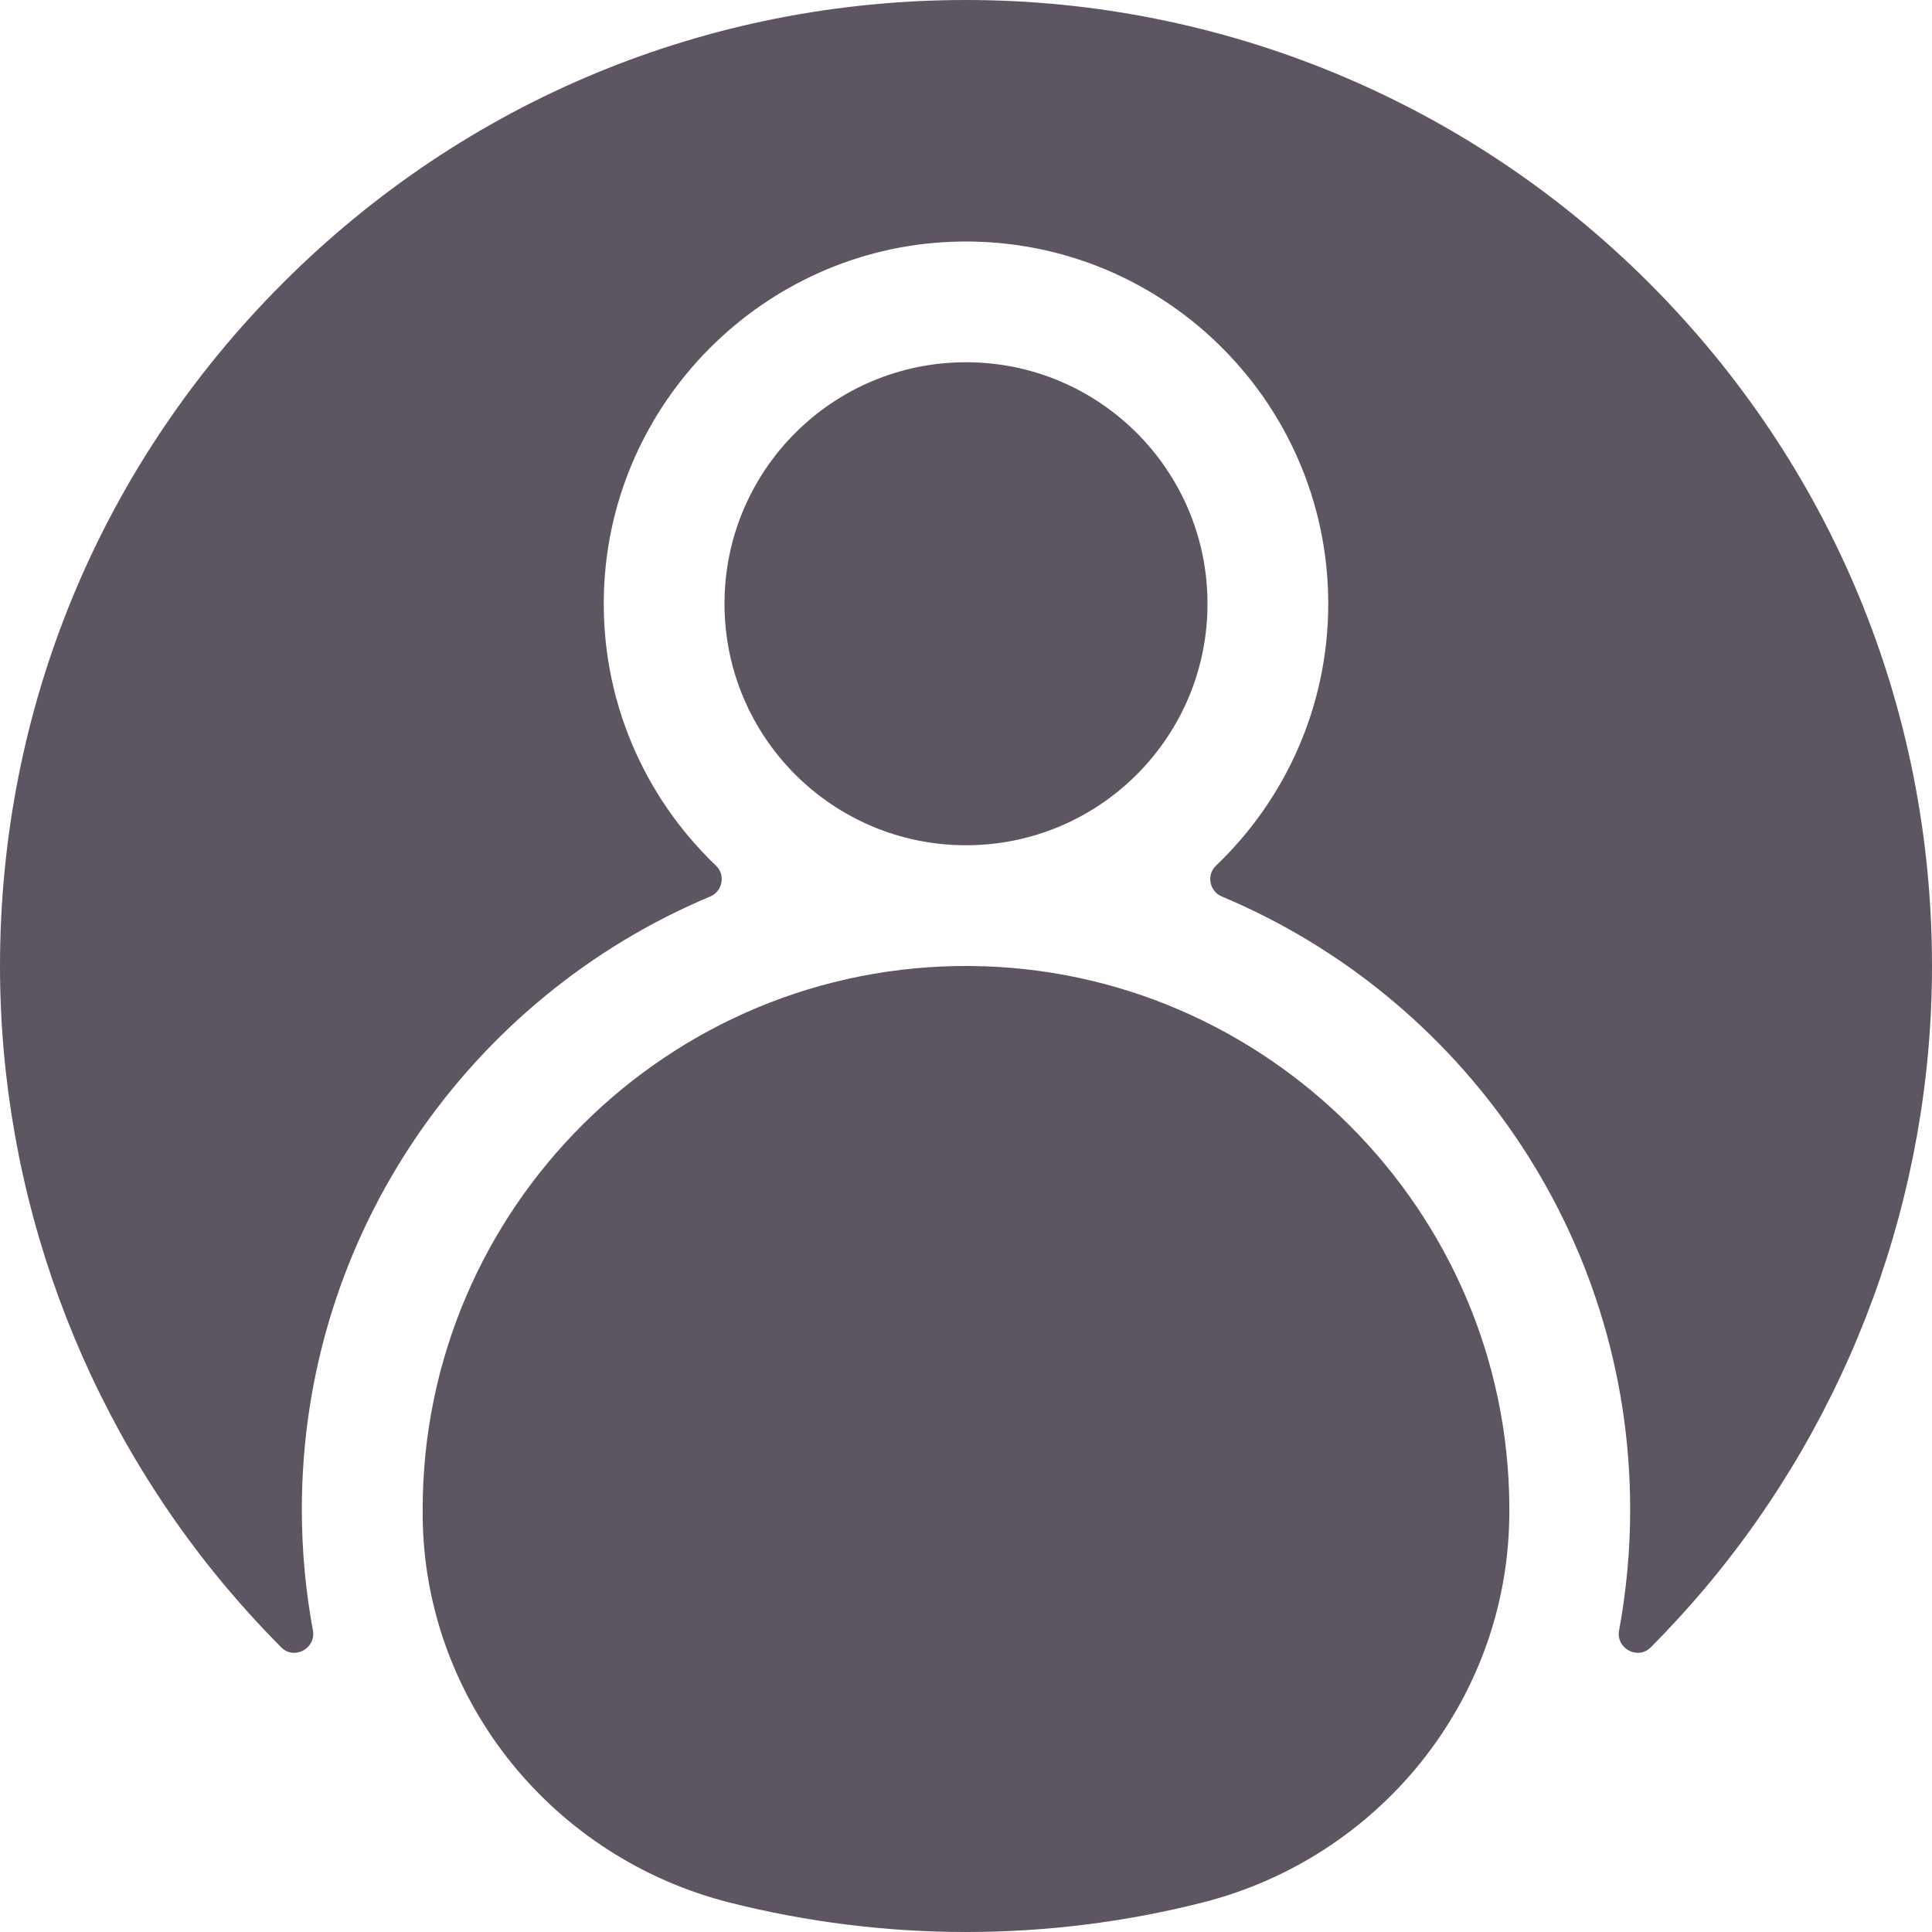
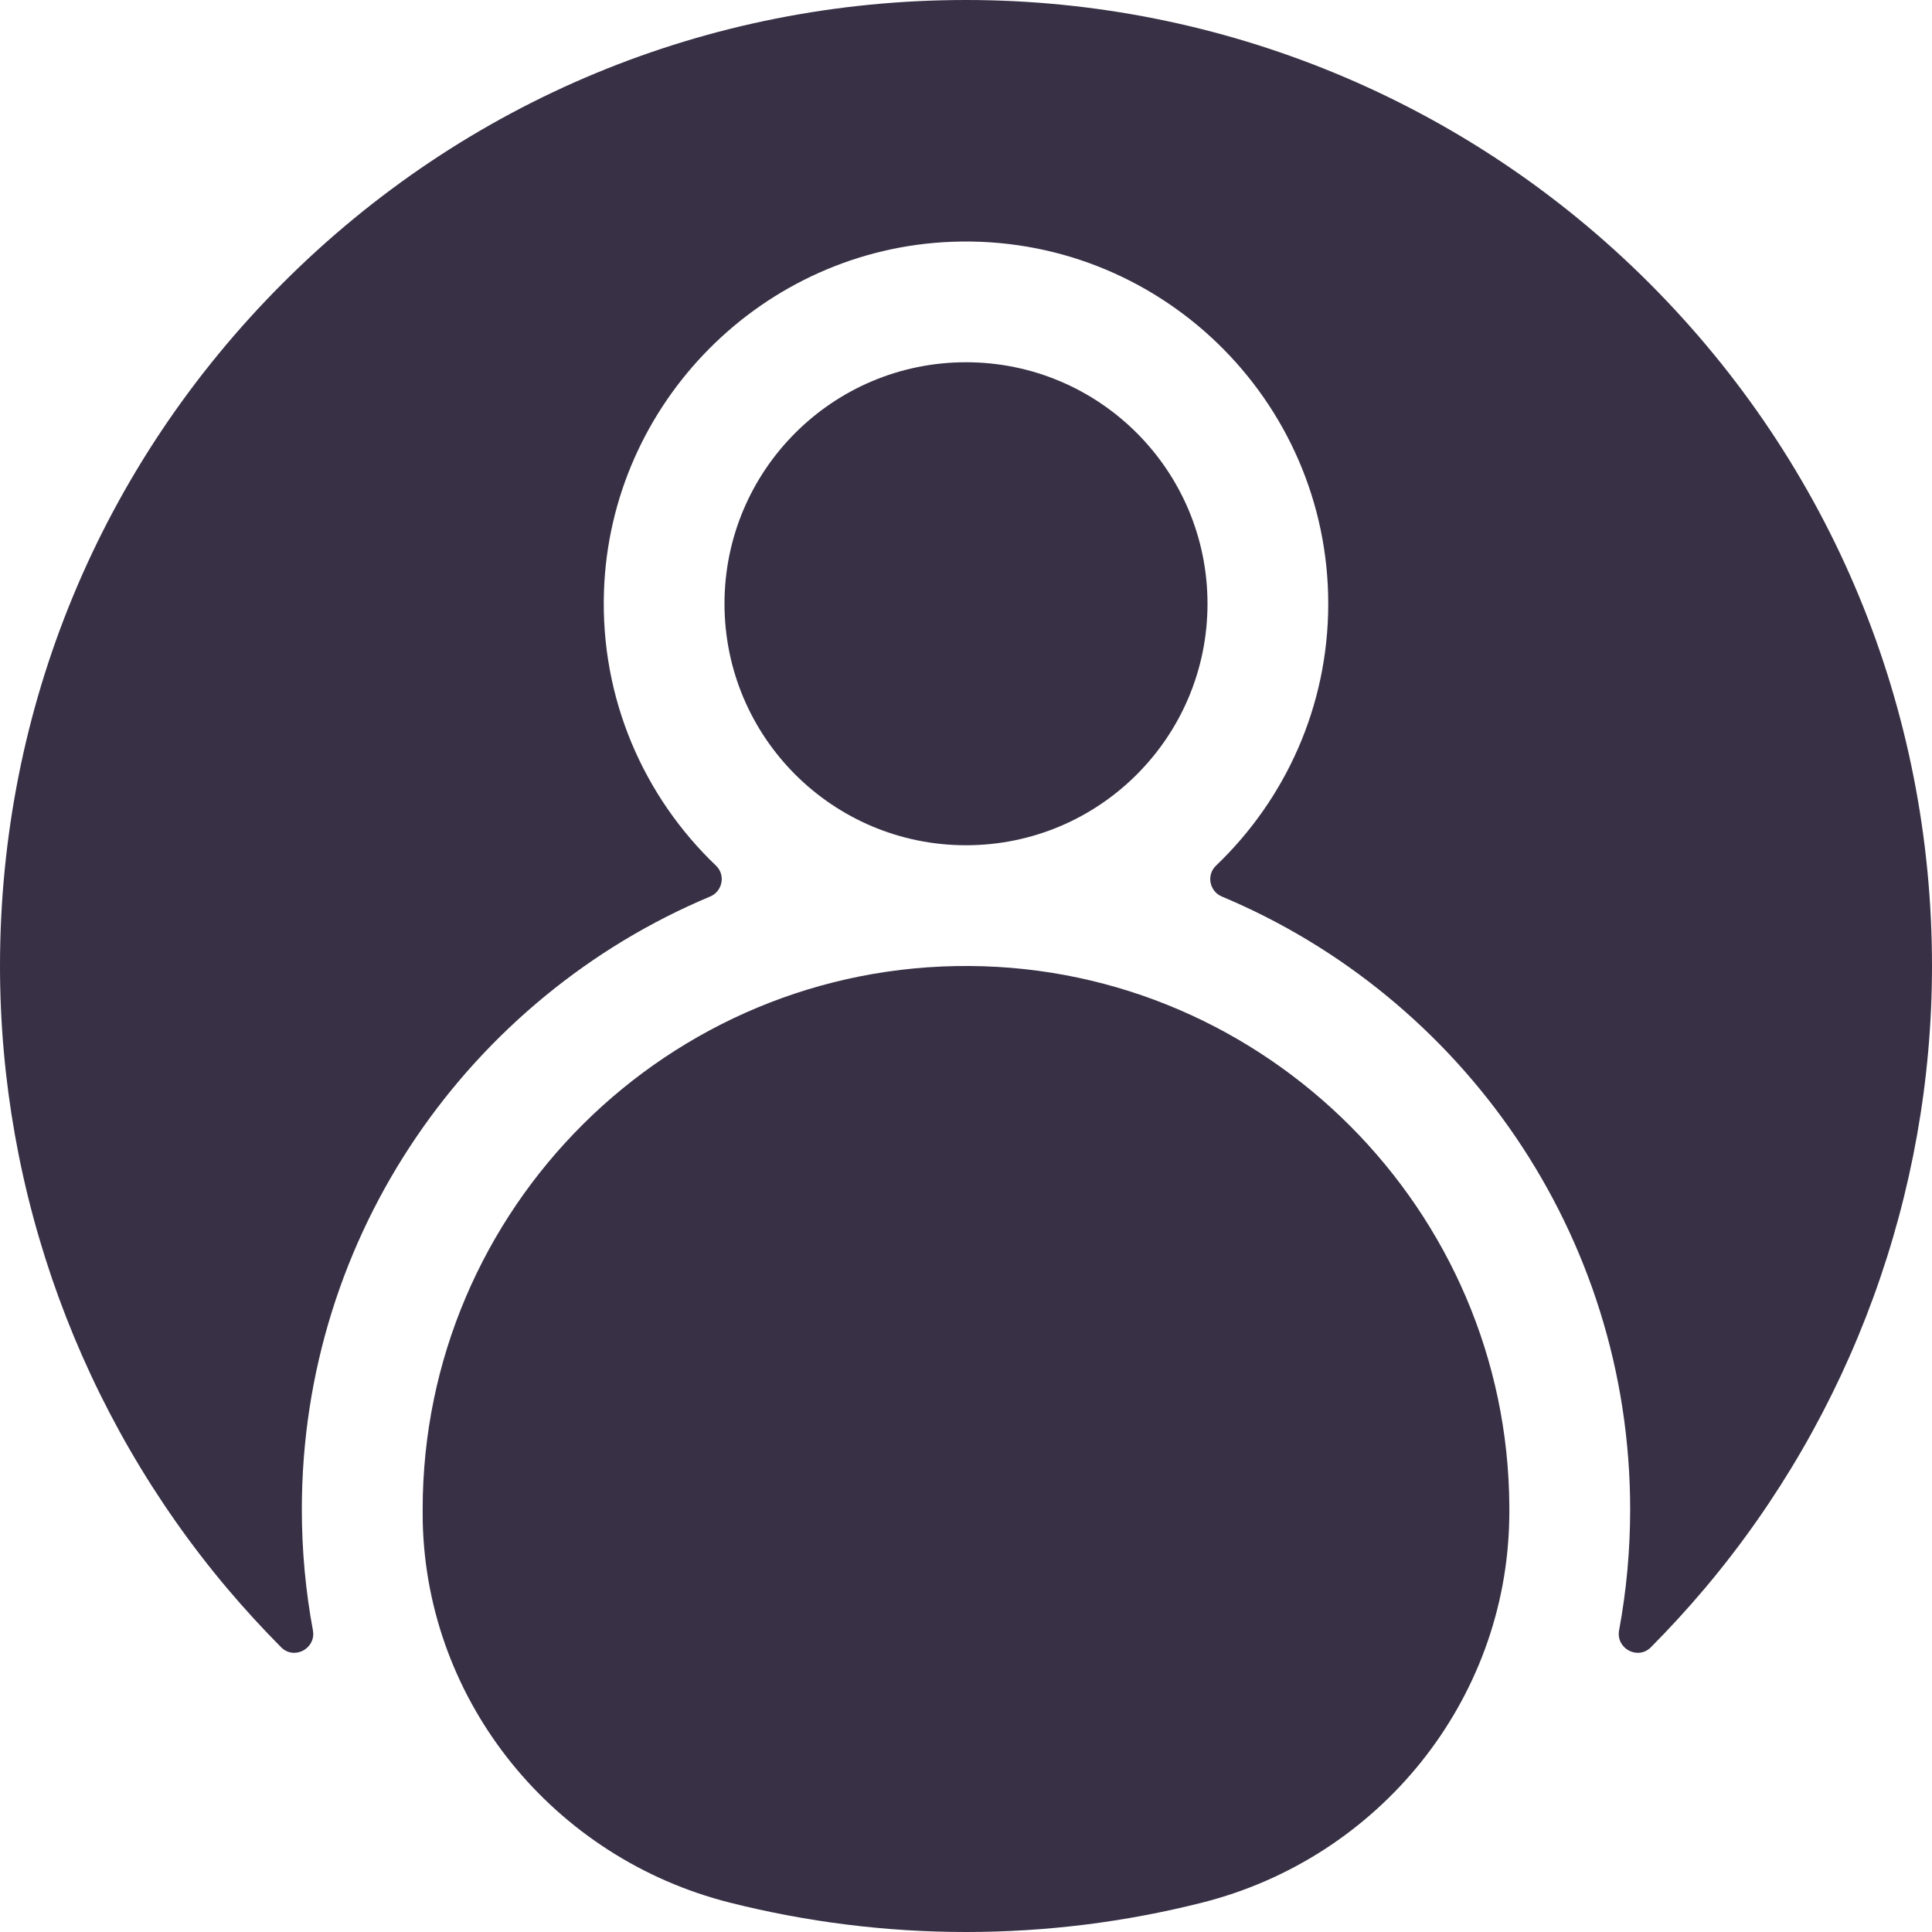
- <svg xmlns="http://www.w3.org/2000/svg" width="26" height="26" viewBox="0 0 26 26" fill="none">
-   <path d="M20.311 20.436C20.312 20.381 20.313 20.326 20.312 20.272C20.291 16.288 17.04 13.03 13.056 13C8.998 12.969 5.688 16.262 5.688 20.312C5.688 20.369 5.688 20.425 5.689 20.482C5.745 22.92 7.458 25.009 9.823 25.605C10.855 25.865 11.922 26 13 26C14.078 26 15.145 25.866 16.176 25.605C18.558 25.005 20.271 22.891 20.311 20.436Z" fill="#5E5563" />
-   <path d="M22.192 3.807C19.751 1.366 16.452 0 13 0C9.528 0 6.263 1.352 3.808 3.808C1.352 6.263 0 9.528 0 13C0 16.064 1.087 19.04 3.06 21.379C3.29 21.651 3.532 21.915 3.783 22.168C3.959 22.345 4.256 22.185 4.211 21.94C4.113 21.412 4.062 20.868 4.062 20.312C4.062 16.604 6.333 13.416 9.557 12.065C9.724 11.995 9.767 11.775 9.636 11.65C8.667 10.725 8.078 9.406 8.128 7.953C8.216 5.415 10.269 3.352 12.807 3.254C15.583 3.146 17.875 5.373 17.875 8.125C17.875 9.51 17.294 10.762 16.364 11.65C16.233 11.775 16.276 11.995 16.443 12.065C19.667 13.416 21.938 16.604 21.938 20.312C21.938 20.868 21.887 21.412 21.789 21.94C21.744 22.185 22.041 22.345 22.217 22.168C22.468 21.915 22.71 21.651 22.94 21.379C24.913 19.04 26 16.064 26 13C26 9.527 24.648 6.263 22.192 3.807Z" fill="#5E5563" />
-   <path d="M13 11.375C14.795 11.375 16.25 9.92 16.25 8.125C16.25 6.33 14.795 4.875 13 4.875C11.205 4.875 9.75 6.33 9.75 8.125C9.75 9.92 11.205 11.375 13 11.375Z" fill="#5E5563" />
+ <svg xmlns="http://www.w3.org/2000/svg" width="26" height="26" viewBox="0 0 26 26" fill="#383045">
+   <path d="M20.311 20.436C20.312 20.381 20.313 20.326 20.312 20.272C20.291 16.288 17.04 13.03 13.056 13C8.998 12.969 5.688 16.262 5.688 20.312C5.688 20.369 5.688 20.425 5.689 20.482C5.745 22.92 7.458 25.009 9.823 25.605C10.855 25.865 11.922 26 13 26C14.078 26 15.145 25.866 16.176 25.605C18.558 25.005 20.271 22.891 20.311 20.436Z" />
+   <path d="M22.192 3.807C19.751 1.366 16.452 0 13 0C9.528 0 6.263 1.352 3.808 3.808C1.352 6.263 0 9.528 0 13C0 16.064 1.087 19.04 3.06 21.379C3.29 21.651 3.532 21.915 3.783 22.168C3.959 22.345 4.256 22.185 4.211 21.94C4.113 21.412 4.062 20.868 4.062 20.312C4.062 16.604 6.333 13.416 9.557 12.065C9.724 11.995 9.767 11.775 9.636 11.65C8.667 10.725 8.078 9.406 8.128 7.953C8.216 5.415 10.269 3.352 12.807 3.254C15.583 3.146 17.875 5.373 17.875 8.125C17.875 9.51 17.294 10.762 16.364 11.65C16.233 11.775 16.276 11.995 16.443 12.065C19.667 13.416 21.938 16.604 21.938 20.312C21.938 20.868 21.887 21.412 21.789 21.94C21.744 22.185 22.041 22.345 22.217 22.168C22.468 21.915 22.71 21.651 22.94 21.379C24.913 19.04 26 16.064 26 13C26 9.527 24.648 6.263 22.192 3.807Z" />
+   <path d="M13 11.375C14.795 11.375 16.25 9.92 16.25 8.125C16.25 6.33 14.795 4.875 13 4.875C11.205 4.875 9.75 6.33 9.75 8.125C9.75 9.92 11.205 11.375 13 11.375Z" />
</svg>
